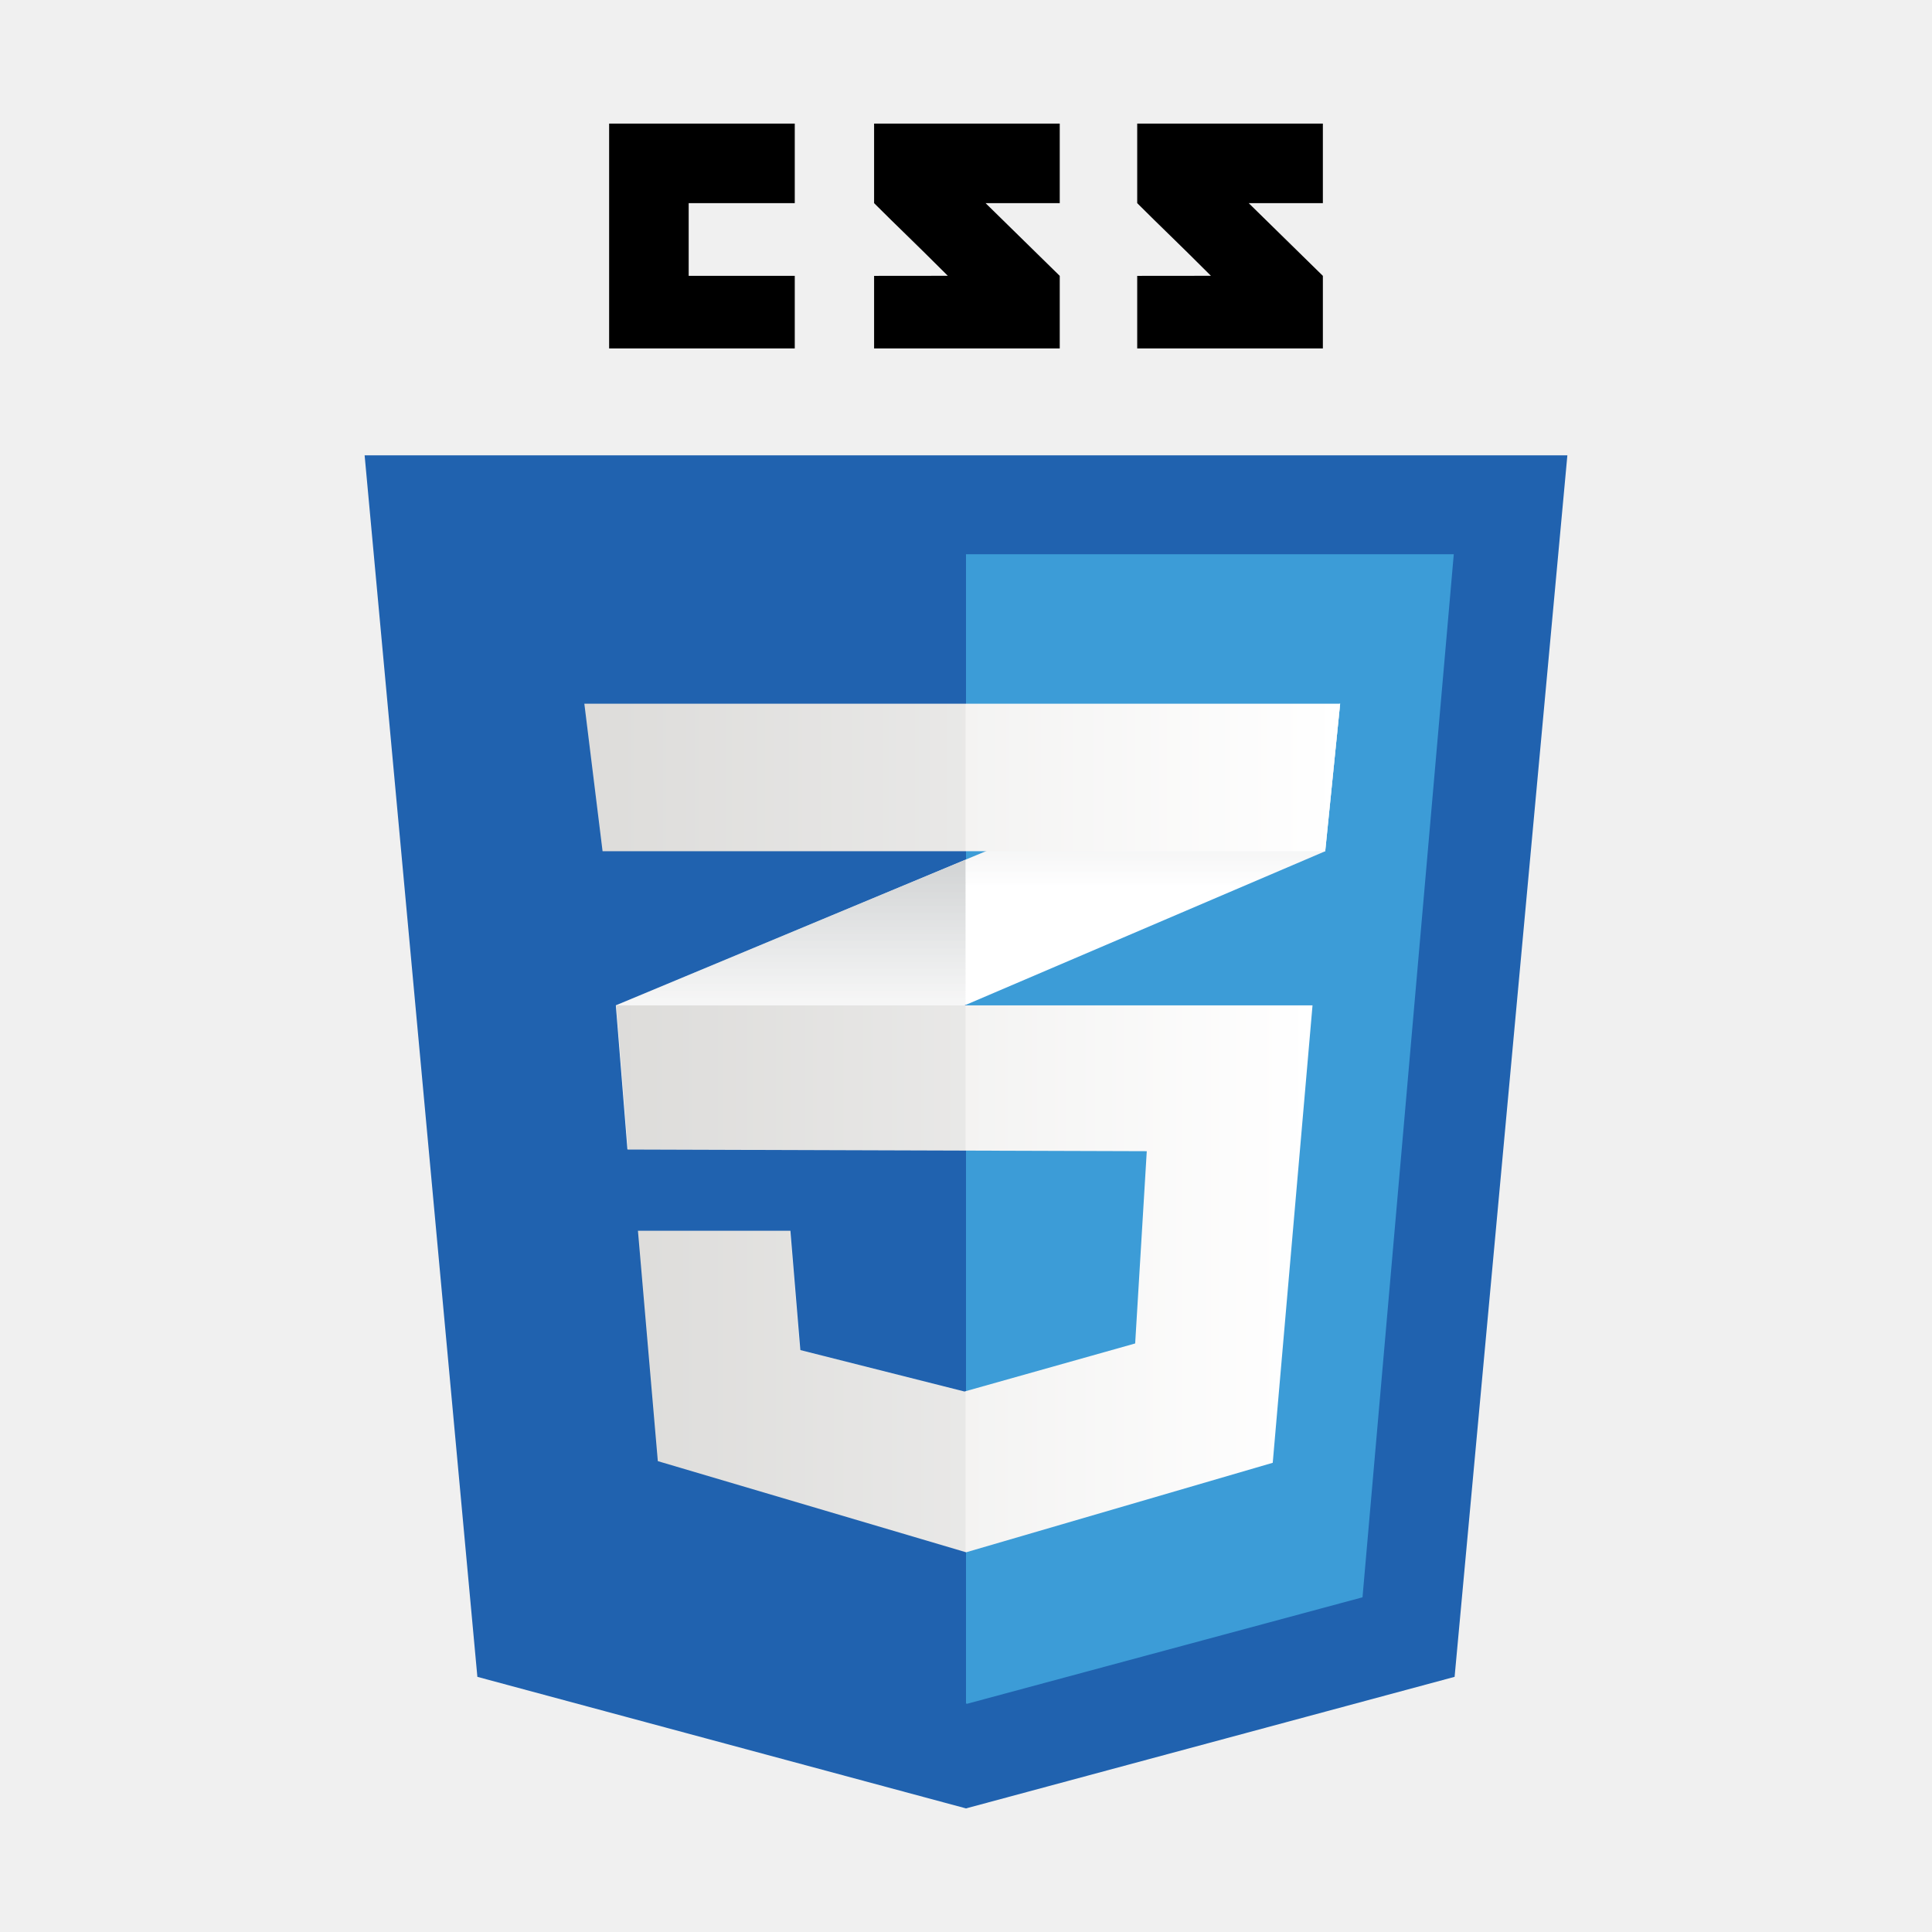
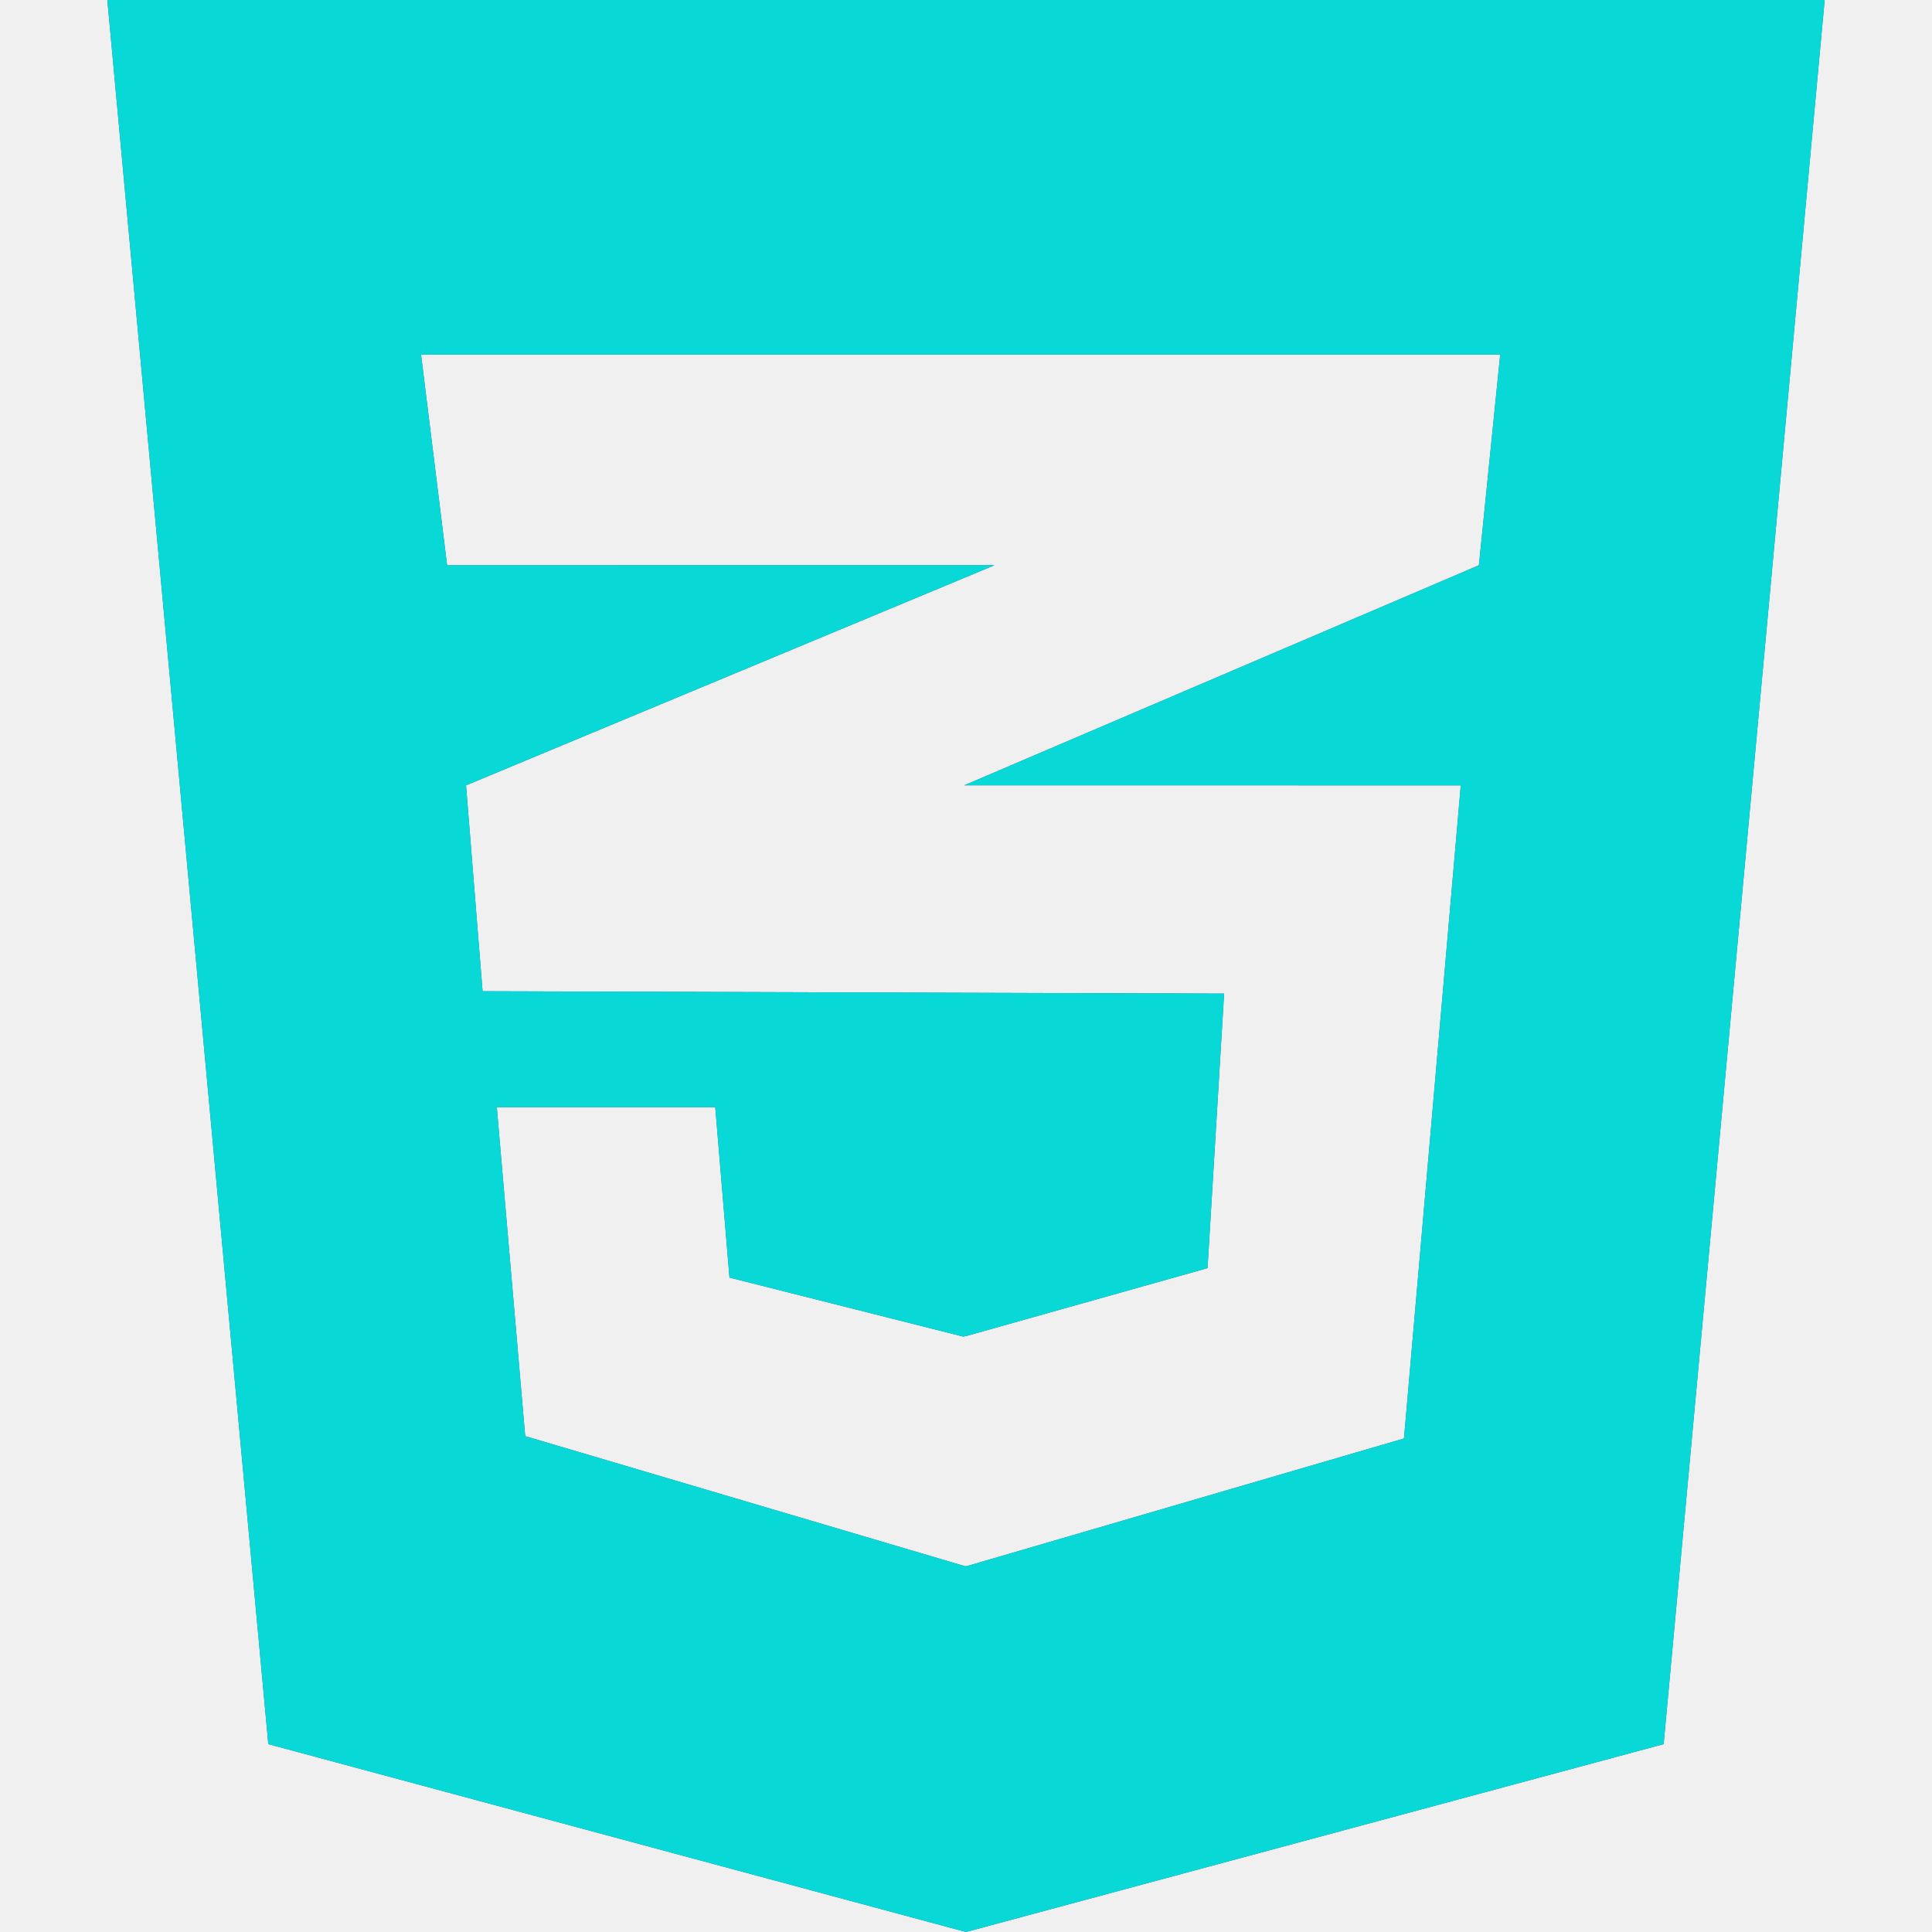
- <svg xmlns="http://www.w3.org/2000/svg" width="2500" height="2500" viewBox="0 0 538.584 538.583">
-   <path d="M0 0h538.584v538.583H0V0z" fill="none" />
-   <path d="M405.5 467.454L269.29 504.13l-136.212-36.676-31.432-340.525h335.29L405.5 467.454z" fill="#2062af" />
-   <path d="M269.289 154.511v320.367l.308.084 110.229-29.682 25.443-290.769h-135.98z" fill="#3c9cd7" />
-   <path d="M191.985 76.899V56.631h29.571V34.453h-51.749v62.684h51.749V76.899h-29.571zm82.766-20.268h20.674V34.453h-51.754v22.178c6.924 6.924 10.535 10.238 20.549 20.252-5.854 0-20.549.021-20.549.02v20.234h51.754V76.899l-20.674-20.268zm73.352 0h20.673V34.453H317.02v22.178c6.924 6.924 10.537 10.238 20.551 20.252-5.852 0-20.551.021-20.551.02v20.234h51.757V76.899l-20.674-20.268z" />
-   <path d="M269.168 239.656l-97.49 40.602 3.233 40.199 94.257-40.301 100.265-42.868 4.157-41.122-104.422 43.49z" fill="#fff" />
-   <linearGradient id="a" gradientUnits="userSpaceOnUse" x1="-825.508" y1="1338.301" x2="-825.508" y2="1419.102" gradientTransform="matrix(1 0 0 -1 1045.93 1658.759)">
-     <stop offset=".387" stop-color="#d1d3d4" stop-opacity="0" />
-     <stop offset="1" stop-color="#d1d3d4" />
-   </linearGradient>
-   <path d="M171.677 280.258l3.233 40.199 94.257-40.301v-40.5l-97.49 40.602z" fill="url(#a)" />
-   <linearGradient id="b" gradientUnits="userSpaceOnUse" x1="-724.552" y1="1378.602" x2="-724.552" y2="1462.591" gradientTransform="matrix(1 0 0 -1 1045.93 1658.759)">
-     <stop offset=".387" stop-color="#d1d3d4" stop-opacity="0" />
-     <stop offset="1" stop-color="#d1d3d4" />
-   </linearGradient>
-   <path d="M373.59 196.167l-104.422 43.489v40.5l100.265-42.868 4.157-41.121z" fill="url(#b)" />
-   <linearGradient id="c" gradientUnits="userSpaceOnUse" x1="-874.103" y1="1302.263" x2="-680.039" y2="1302.263" gradientTransform="matrix(1 0 0 -1 1045.93 1658.759)">
-     <stop offset="0" stop-color="#e8e7e5" />
-     <stop offset="1" stop-color="#fff" />
-   </linearGradient>
-   <path d="M171.827 280.258l3.234 40.199 144.625.461-3.235 53.598-47.59 13.398-45.748-11.551-2.772-33.268h-42.508l5.545 64.225 85.945 25.412 85.479-24.951 11.09-127.523H171.827z" fill="url(#c)" />
-   <path d="M269.168 280.258h-97.49l3.233 40.199 94.257.301v-40.5zm0 107.528l-.462.129-45.742-11.551-2.772-33.268h-42.507l5.544 64.225 85.939 25.412v-44.947z" opacity=".05" />
-   <linearGradient id="d" gradientUnits="userSpaceOnUse" x1="-883.032" y1="1442.031" x2="-672.341" y2="1442.031" gradientTransform="matrix(1 0 0 -1 1045.93 1658.759)">
-     <stop offset="0" stop-color="#e8e7e5" />
-     <stop offset="1" stop-color="#fff" />
-   </linearGradient>
-   <path d="M162.898 196.167H373.59l-4.157 41.122H167.98l-5.082-41.122z" fill="url(#d)" />
-   <path d="M269.168 196.167h-106.27l5.082 41.122h101.188v-41.122z" opacity=".05" />
+ <svg xmlns="http://www.w3.org/2000/svg" xmlns:xlink="http://www.w3.org/1999/xlink" width="50px" height="50px" viewBox="0 0 50 50" version="1.1">
+   <defs>
+     <path d="M47.222,9.23705556e-14 L43.055,45.138 L25,50 L6.944,45.138 L2.778,9.23705556e-14 L47.222,9.23705556e-14 Z M38.825,9.178 L10.897,9.178 L11.571,14.629 L25.737,14.628 L24.984,14.943 L12.061,20.325 L12.489,25.653 L24.984,25.693 L31.68,25.714 L31.251,32.819 L24.983,34.583 L24.984,34.578 L24.932,34.592 L18.879,33.064 L18.511,28.654 L12.857,28.654 L13.592,37.167 L24.984,40.536 L24.983,40.529 L25.004,40.536 L36.335,37.228 L37.805,20.325 L24.953,20.324 L24.984,20.311 L38.274,14.629 L38.825,9.178 Z" id="path-1" />
+   </defs>
+   <g id="Icons/Programing-Languages/CSS3" stroke="none" stroke-width="1" fill="none" fill-rule="evenodd">
+     <mask id="mask-2" fill="white">
+       <use xlink:href="#path-1" />
+     </mask>
+     <use id="Combined-Shape" fill="#2062AF" fill-rule="nonzero" xlink:href="#path-1" />
+     <rect id="Icon-Color" fill="#08D9D6" mask="url(#mask-2)" x="0" y="0" width="50" height="50" />
+   </g>
</svg>
